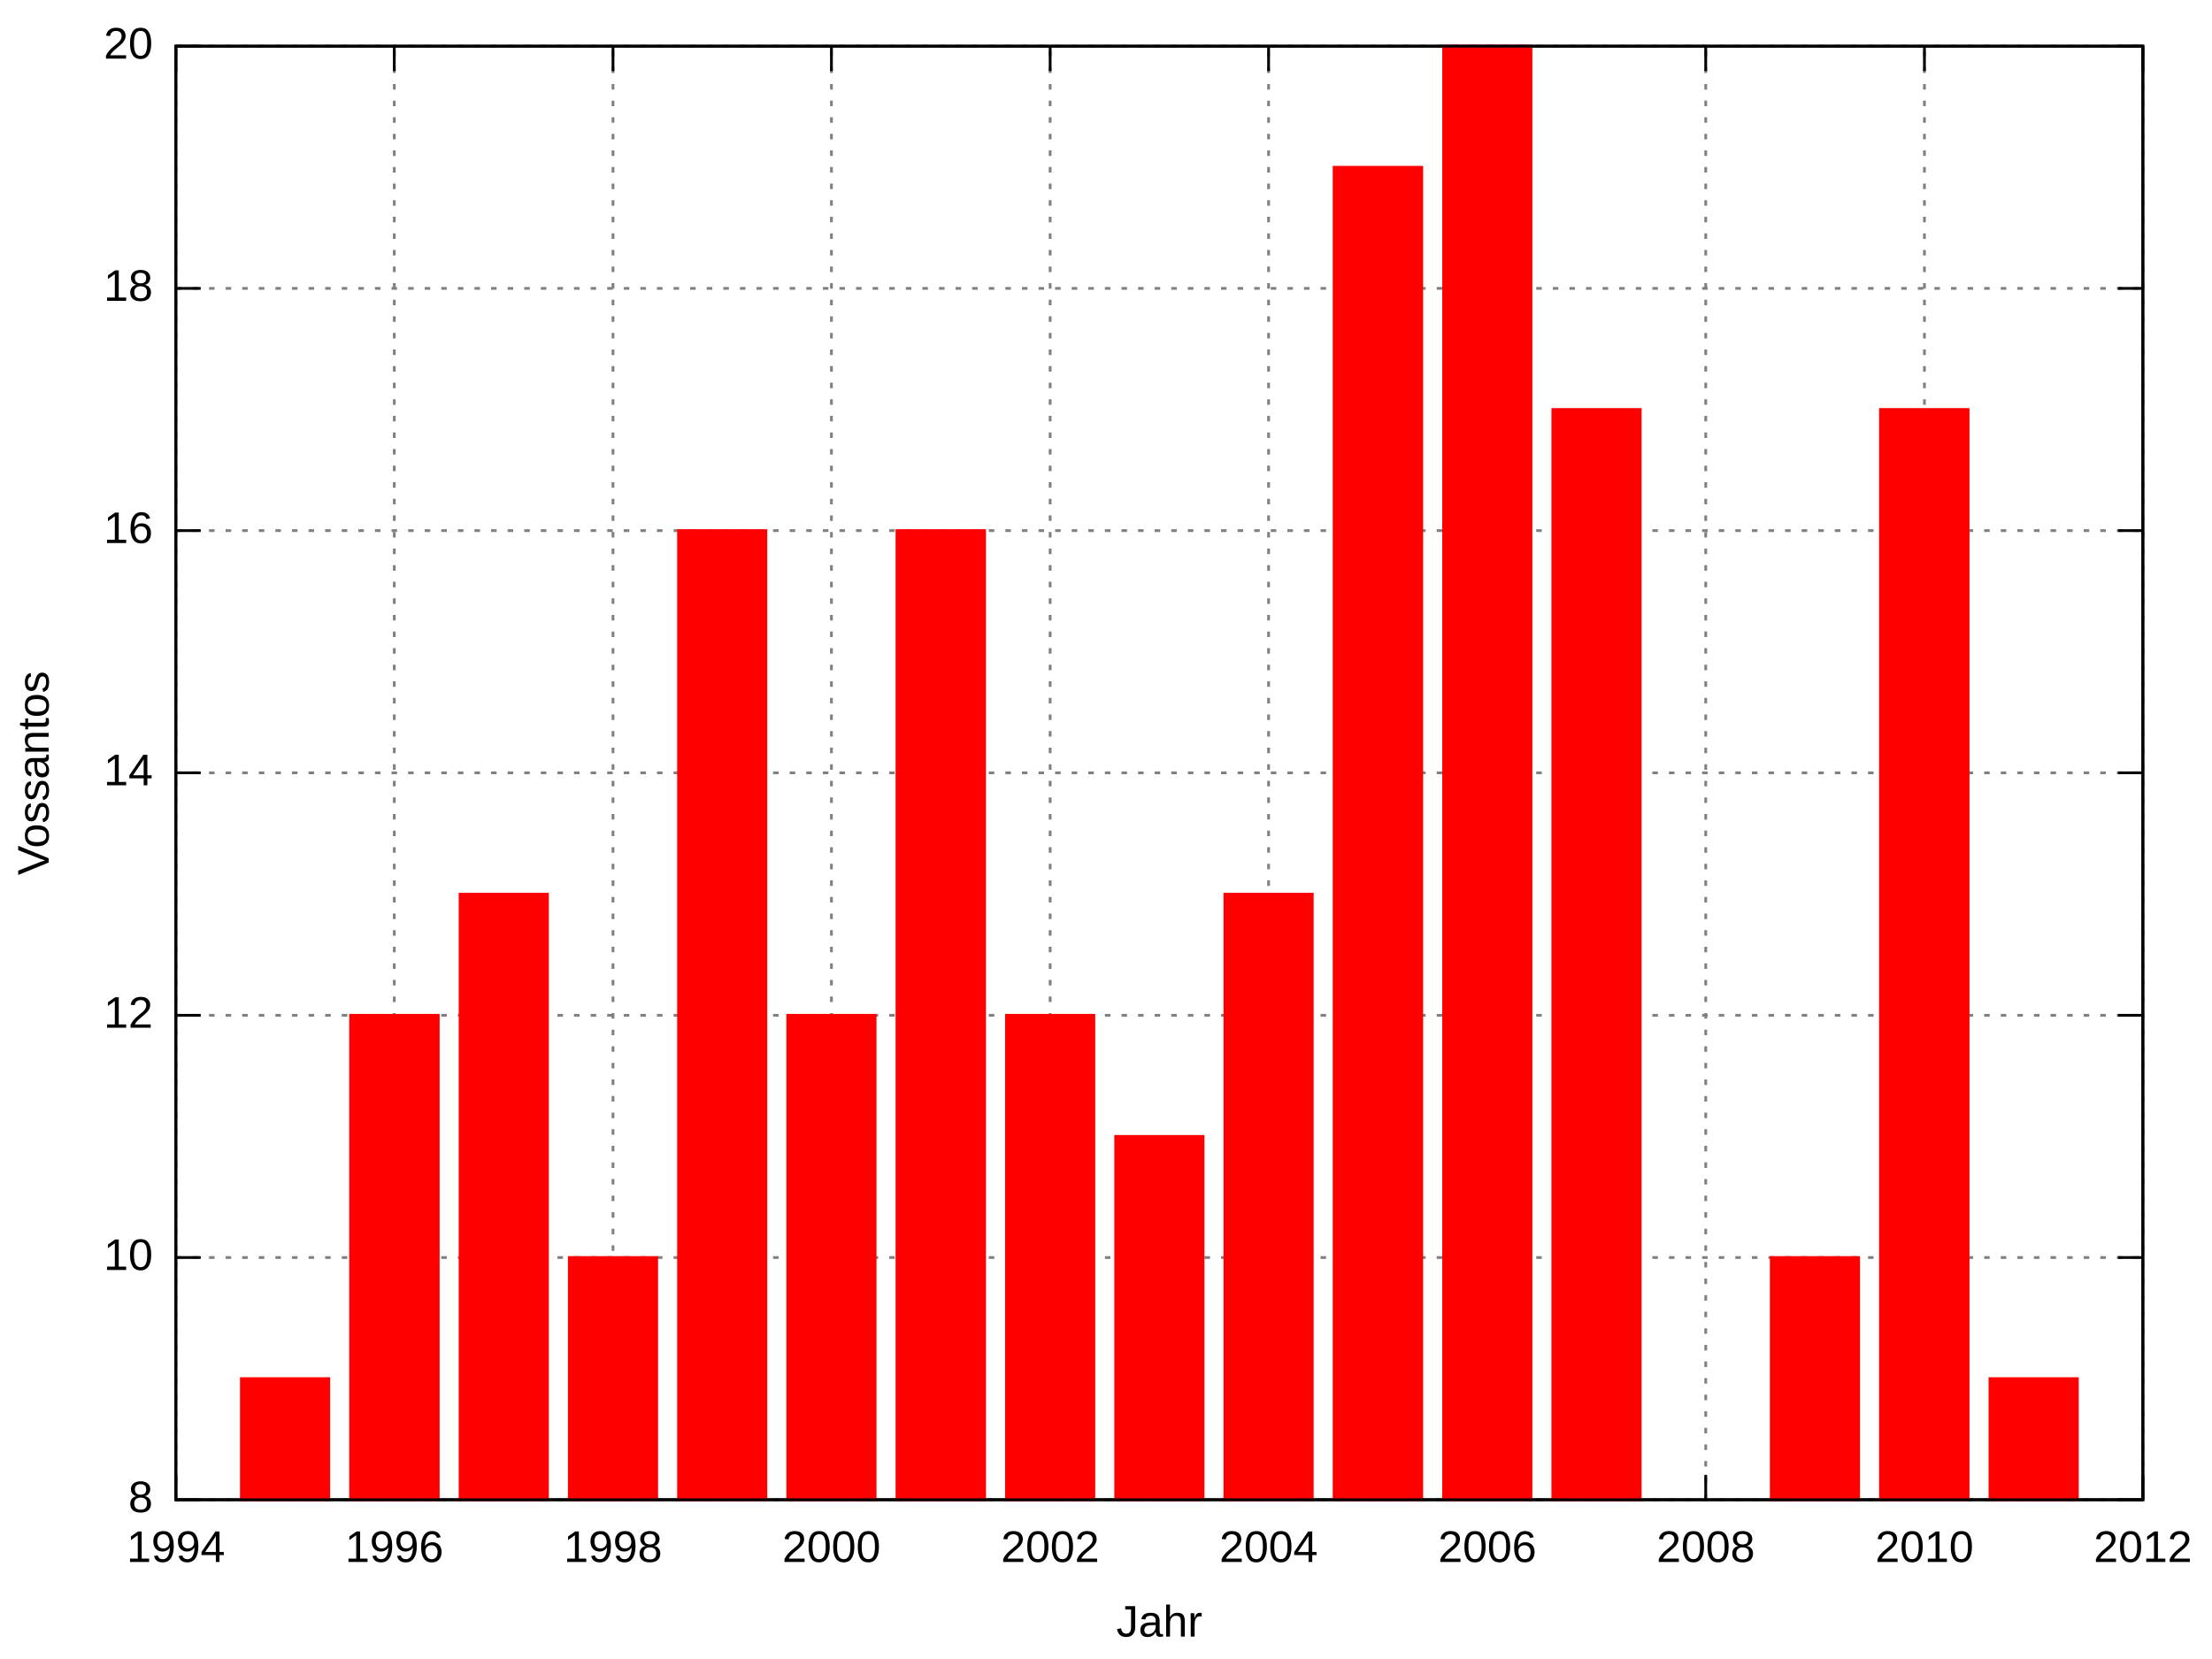
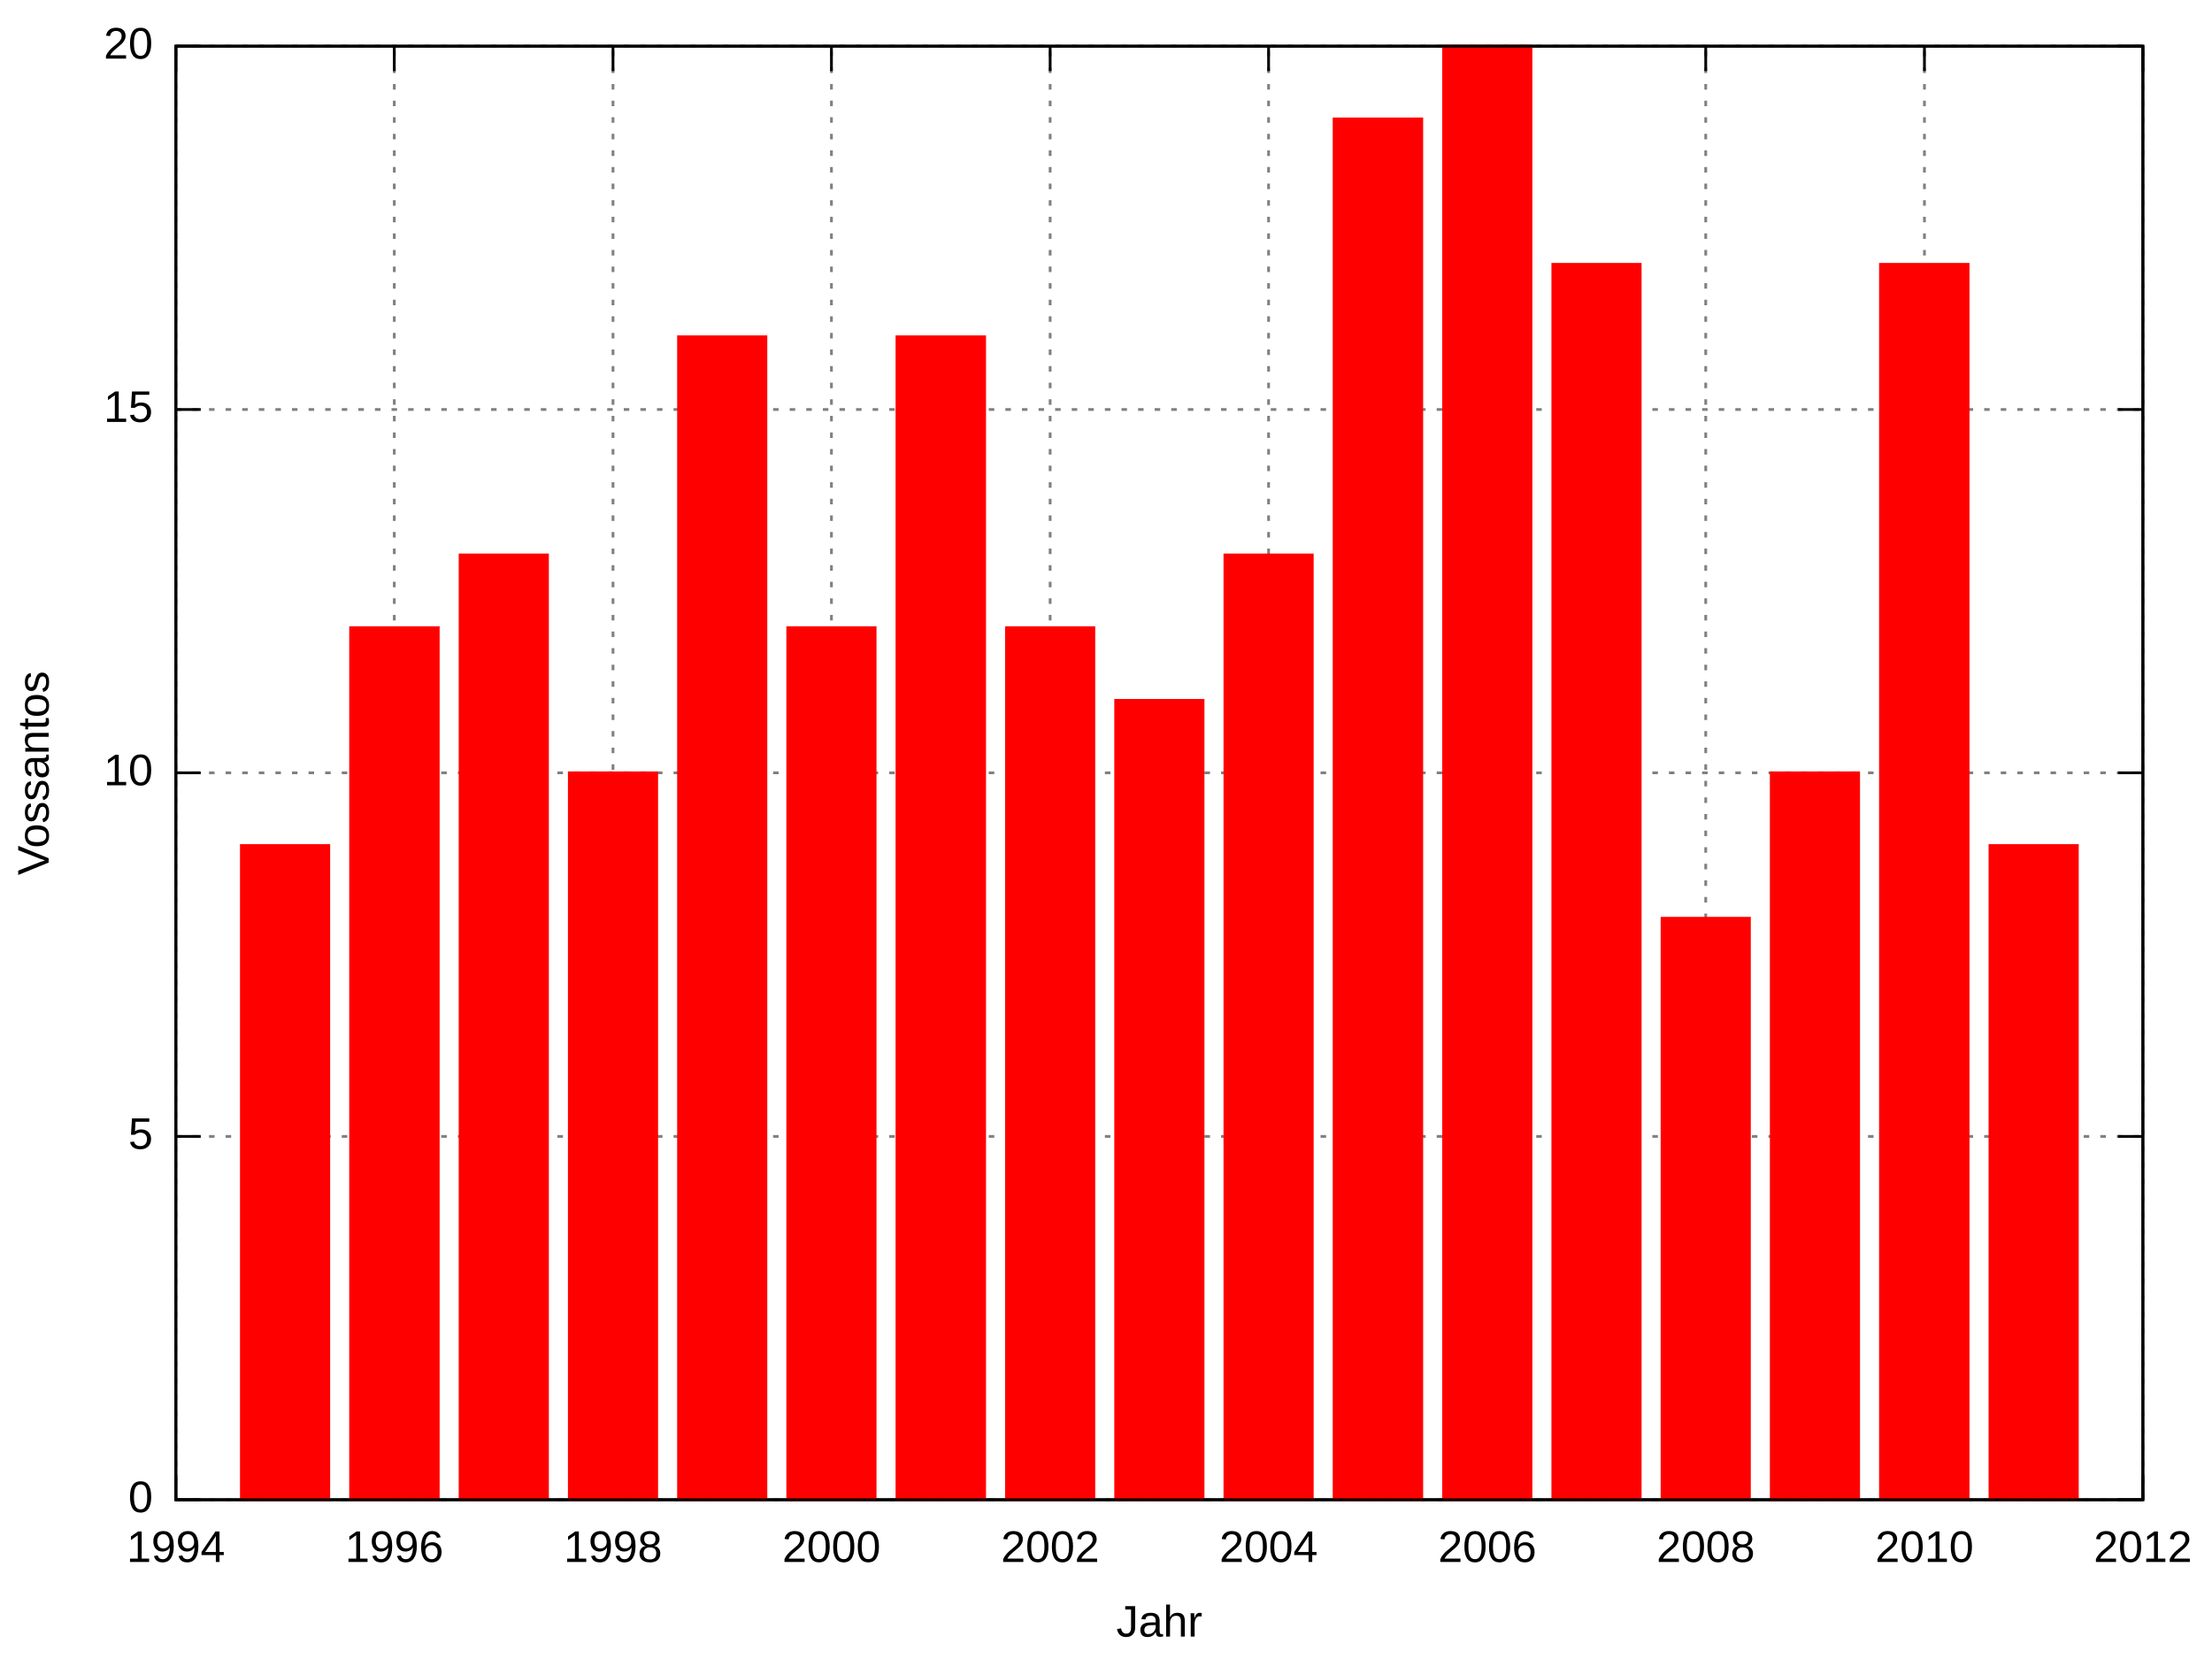
<svg xmlns="http://www.w3.org/2000/svg" xmlns:xlink="http://www.w3.org/1999/xlink" viewBox="0 0 800 600">
  <g id="gnuplot_canvas">
    <rect x="0" y="0" width="800" height="600" fill="none" />
    <defs>
      <circle id="gpDot" r="0.5" stroke-width="0.5" />
      <path id="gpPt0" stroke-width="0.222" stroke="currentColor" d="M-1,0 h2 M0,-1 v2" />
      <path id="gpPt1" stroke-width="0.222" stroke="currentColor" d="M-1,-1 L1,1 M1,-1 L-1,1" />
      <path id="gpPt2" stroke-width="0.222" stroke="currentColor" d="M-1,0 L1,0 M0,-1 L0,1 M-1,-1 L1,1 M-1,1 L1,-1" />
      <rect id="gpPt3" stroke-width="0.222" stroke="currentColor" x="-1" y="-1" width="2" height="2" />
      <rect id="gpPt4" stroke-width="0.222" stroke="currentColor" fill="currentColor" x="-1" y="-1" width="2" height="2" />
      <circle id="gpPt5" stroke-width="0.222" stroke="currentColor" cx="0" cy="0" r="1" />
      <use xlink:href="#gpPt5" id="gpPt6" fill="currentColor" stroke="none" />
      <path id="gpPt7" stroke-width="0.222" stroke="currentColor" d="M0,-1.33 L-1.33,0.67 L1.33,0.67 z" />
      <use xlink:href="#gpPt7" id="gpPt8" fill="currentColor" stroke="none" />
      <use xlink:href="#gpPt7" id="gpPt9" stroke="currentColor" transform="rotate(180)" />
      <use xlink:href="#gpPt9" id="gpPt10" fill="currentColor" stroke="none" />
      <use xlink:href="#gpPt3" id="gpPt11" stroke="currentColor" transform="rotate(45)" />
      <use xlink:href="#gpPt11" id="gpPt12" fill="currentColor" stroke="none" />
      <filter id="greybox" filterUnits="objectBoundingBox" x="0" y="0" height="1" width="1">
        <feFlood flood-color="lightgrey" flood-opacity="1" result="grey" />
        <feComposite in="SourceGraphic" in2="grey" operator="atop" />
      </filter>
    </defs>
    <g style="fill:none; color:white; stroke:black; stroke-width:1.00; stroke-linecap:butt; stroke-linejoin:miter">
</g>
    <g style="fill:none; color:black; stroke:currentColor; stroke-width:1.00; stroke-linecap:butt; stroke-linejoin:miter">
</g>
    <g style="fill:none; color:gray; stroke:currentColor; stroke-width:1.00; stroke-linecap:butt; stroke-linejoin:miter">
      <path stroke="gray" stroke-dasharray=" 2,4" class="gridline" d="M63.6,542.4 L775.0,542.4  " />
    </g>
    <g style="fill:none; color:black; stroke:currentColor; stroke-width:1.00; stroke-linecap:butt; stroke-linejoin:miter">
      <path stroke="black" d="M63.6,542.4 L72.6,542.4 M775.0,542.4 L766.0,542.4  " />
      <g transform="translate(55.3,546.9)" style="stroke:none; fill:black; font-family:Arial; font-size:12.00pt; text-anchor:end">
        <text>
-           <tspan> 8</tspan>
-         </text>
-       </g>
-     </g>
-     <g style="fill:none; color:gray; stroke:currentColor; stroke-width:1.00; stroke-linecap:butt; stroke-linejoin:miter">
-       <path stroke="gray" stroke-dasharray=" 2,4" class="gridline" d="M63.6,454.8 L775.0,454.8  " />
-     </g>
-     <g style="fill:none; color:black; stroke:currentColor; stroke-width:1.00; stroke-linecap:butt; stroke-linejoin:miter">
-       <path stroke="black" d="M63.6,454.8 L72.6,454.8 M775.0,454.8 L766.0,454.8  " />
-       <g transform="translate(55.3,459.3)" style="stroke:none; fill:black; font-family:Arial; font-size:12.00pt; text-anchor:end">
-         <text>
-           <tspan> 10</tspan>
-         </text>
-       </g>
-     </g>
-     <g style="fill:none; color:gray; stroke:currentColor; stroke-width:1.00; stroke-linecap:butt; stroke-linejoin:miter">
-       <path stroke="gray" stroke-dasharray=" 2,4" class="gridline" d="M63.6,367.2 L775.0,367.2  " />
-     </g>
-     <g style="fill:none; color:black; stroke:currentColor; stroke-width:1.00; stroke-linecap:butt; stroke-linejoin:miter">
-       <path stroke="black" d="M63.6,367.2 L72.6,367.2 M775.0,367.2 L766.0,367.2  " />
-       <g transform="translate(55.3,371.7)" style="stroke:none; fill:black; font-family:Arial; font-size:12.00pt; text-anchor:end">
-         <text>
-           <tspan> 12</tspan>
+           <tspan> 0</tspan>
+         </text>
+       </g>
+     </g>
+     <g style="fill:none; color:gray; stroke:currentColor; stroke-width:1.00; stroke-linecap:butt; stroke-linejoin:miter">
+       <path stroke="gray" stroke-dasharray=" 2,4" class="gridline" d="M63.6,411.0 L775.0,411.0  " />
+     </g>
+     <g style="fill:none; color:black; stroke:currentColor; stroke-width:1.00; stroke-linecap:butt; stroke-linejoin:miter">
+       <path stroke="black" d="M63.6,411.0 L72.6,411.0 M775.0,411.0 L766.0,411.0  " />
+       <g transform="translate(55.3,415.5)" style="stroke:none; fill:black; font-family:Arial; font-size:12.00pt; text-anchor:end">
+         <text>
+           <tspan> 5</tspan>
        </text>
      </g>
    </g>
    <g style="fill:none; color:gray; stroke:currentColor; stroke-width:1.00; stroke-linecap:butt; stroke-linejoin:miter">
      <path stroke="gray" stroke-dasharray=" 2,4" class="gridline" d="M63.6,279.5 L775.0,279.5  " />
    </g>
    <g style="fill:none; color:black; stroke:currentColor; stroke-width:1.00; stroke-linecap:butt; stroke-linejoin:miter">
      <path stroke="black" d="M63.6,279.5 L72.6,279.5 M775.0,279.5 L766.0,279.5  " />
      <g transform="translate(55.3,284.0)" style="stroke:none; fill:black; font-family:Arial; font-size:12.00pt; text-anchor:end">
        <text>
-           <tspan> 14</tspan>
-         </text>
-       </g>
-     </g>
-     <g style="fill:none; color:gray; stroke:currentColor; stroke-width:1.00; stroke-linecap:butt; stroke-linejoin:miter">
-       <path stroke="gray" stroke-dasharray=" 2,4" class="gridline" d="M63.6,191.9 L775.0,191.9  " />
-     </g>
-     <g style="fill:none; color:black; stroke:currentColor; stroke-width:1.00; stroke-linecap:butt; stroke-linejoin:miter">
-       <path stroke="black" d="M63.6,191.9 L72.6,191.9 M775.0,191.9 L766.0,191.9  " />
-       <g transform="translate(55.3,196.4)" style="stroke:none; fill:black; font-family:Arial; font-size:12.00pt; text-anchor:end">
-         <text>
-           <tspan> 16</tspan>
-         </text>
-       </g>
-     </g>
-     <g style="fill:none; color:gray; stroke:currentColor; stroke-width:1.00; stroke-linecap:butt; stroke-linejoin:miter">
-       <path stroke="gray" stroke-dasharray=" 2,4" class="gridline" d="M63.6,104.3 L775.0,104.3  " />
-     </g>
-     <g style="fill:none; color:black; stroke:currentColor; stroke-width:1.00; stroke-linecap:butt; stroke-linejoin:miter">
-       <path stroke="black" d="M63.6,104.3 L72.6,104.3 M775.0,104.3 L766.0,104.3  " />
-       <g transform="translate(55.3,108.8)" style="stroke:none; fill:black; font-family:Arial; font-size:12.00pt; text-anchor:end">
-         <text>
-           <tspan> 18</tspan>
+           <tspan> 10</tspan>
+         </text>
+       </g>
+     </g>
+     <g style="fill:none; color:gray; stroke:currentColor; stroke-width:1.00; stroke-linecap:butt; stroke-linejoin:miter">
+       <path stroke="gray" stroke-dasharray=" 2,4" class="gridline" d="M63.6,148.1 L775.0,148.1  " />
+     </g>
+     <g style="fill:none; color:black; stroke:currentColor; stroke-width:1.00; stroke-linecap:butt; stroke-linejoin:miter">
+       <path stroke="black" d="M63.6,148.1 L72.6,148.1 M775.0,148.1 L766.0,148.1  " />
+       <g transform="translate(55.3,152.6)" style="stroke:none; fill:black; font-family:Arial; font-size:12.00pt; text-anchor:end">
+         <text>
+           <tspan> 15</tspan>
        </text>
      </g>
    </g>
    <g style="fill:none; color:gray; stroke:currentColor; stroke-width:1.00; stroke-linecap:butt; stroke-linejoin:miter">
      <path stroke="gray" stroke-dasharray=" 2,4" class="gridline" d="M63.6,16.7 L775.0,16.7  " />
    </g>
    <g style="fill:none; color:black; stroke:currentColor; stroke-width:1.00; stroke-linecap:butt; stroke-linejoin:miter">
      <path stroke="black" d="M63.6,16.7 L72.6,16.7 M775.0,16.7 L766.0,16.7  " />
      <g transform="translate(55.3,21.2)" style="stroke:none; fill:black; font-family:Arial; font-size:12.00pt; text-anchor:end">
        <text>
          <tspan> 20</tspan>
        </text>
      </g>
    </g>
    <g style="fill:none; color:gray; stroke:currentColor; stroke-width:1.00; stroke-linecap:butt; stroke-linejoin:miter">
      <path stroke="gray" stroke-dasharray=" 2,4" class="gridline" d="M63.6,542.4 L63.6,16.7  " />
    </g>
    <g style="fill:none; color:black; stroke:currentColor; stroke-width:1.00; stroke-linecap:butt; stroke-linejoin:miter">
      <path stroke="black" d="M63.6,542.4 L63.6,533.4 M63.6,16.7 L63.6,25.7  " />
      <g transform="translate(63.6,564.9)" style="stroke:none; fill:black; font-family:Arial; font-size:12.00pt; text-anchor:middle">
        <text>
          <tspan> 1994</tspan>
        </text>
      </g>
    </g>
    <g style="fill:none; color:gray; stroke:currentColor; stroke-width:1.00; stroke-linecap:butt; stroke-linejoin:miter">
      <path stroke="gray" stroke-dasharray=" 2,4" class="gridline" d="M142.6,542.4 L142.6,16.7  " />
    </g>
    <g style="fill:none; color:black; stroke:currentColor; stroke-width:1.00; stroke-linecap:butt; stroke-linejoin:miter">
      <path stroke="black" d="M142.6,542.4 L142.6,533.4 M142.6,16.7 L142.6,25.7  " />
      <g transform="translate(142.6,564.9)" style="stroke:none; fill:black; font-family:Arial; font-size:12.00pt; text-anchor:middle">
        <text>
          <tspan> 1996</tspan>
        </text>
      </g>
    </g>
    <g style="fill:none; color:gray; stroke:currentColor; stroke-width:1.00; stroke-linecap:butt; stroke-linejoin:miter">
      <path stroke="gray" stroke-dasharray=" 2,4" class="gridline" d="M221.7,542.4 L221.7,16.7  " />
    </g>
    <g style="fill:none; color:black; stroke:currentColor; stroke-width:1.00; stroke-linecap:butt; stroke-linejoin:miter">
      <path stroke="black" d="M221.7,542.4 L221.7,533.4 M221.7,16.7 L221.7,25.7  " />
      <g transform="translate(221.7,564.9)" style="stroke:none; fill:black; font-family:Arial; font-size:12.00pt; text-anchor:middle">
        <text>
          <tspan> 1998</tspan>
        </text>
      </g>
    </g>
    <g style="fill:none; color:gray; stroke:currentColor; stroke-width:1.00; stroke-linecap:butt; stroke-linejoin:miter">
      <path stroke="gray" stroke-dasharray=" 2,4" class="gridline" d="M300.7,542.4 L300.7,16.7  " />
    </g>
    <g style="fill:none; color:black; stroke:currentColor; stroke-width:1.00; stroke-linecap:butt; stroke-linejoin:miter">
      <path stroke="black" d="M300.7,542.4 L300.7,533.4 M300.7,16.7 L300.7,25.7  " />
      <g transform="translate(300.7,564.9)" style="stroke:none; fill:black; font-family:Arial; font-size:12.00pt; text-anchor:middle">
        <text>
          <tspan> 2000</tspan>
        </text>
      </g>
    </g>
    <g style="fill:none; color:gray; stroke:currentColor; stroke-width:1.00; stroke-linecap:butt; stroke-linejoin:miter">
      <path stroke="gray" stroke-dasharray=" 2,4" class="gridline" d="M379.8,542.4 L379.8,16.7  " />
    </g>
    <g style="fill:none; color:black; stroke:currentColor; stroke-width:1.00; stroke-linecap:butt; stroke-linejoin:miter">
      <path stroke="black" d="M379.8,542.4 L379.8,533.4 M379.8,16.7 L379.8,25.7  " />
      <g transform="translate(379.8,564.9)" style="stroke:none; fill:black; font-family:Arial; font-size:12.00pt; text-anchor:middle">
        <text>
          <tspan> 2002</tspan>
        </text>
      </g>
    </g>
    <g style="fill:none; color:gray; stroke:currentColor; stroke-width:1.00; stroke-linecap:butt; stroke-linejoin:miter">
      <path stroke="gray" stroke-dasharray=" 2,4" class="gridline" d="M458.8,542.4 L458.8,16.7  " />
    </g>
    <g style="fill:none; color:black; stroke:currentColor; stroke-width:1.00; stroke-linecap:butt; stroke-linejoin:miter">
      <path stroke="black" d="M458.8,542.4 L458.8,533.4 M458.8,16.7 L458.8,25.7  " />
      <g transform="translate(458.8,564.9)" style="stroke:none; fill:black; font-family:Arial; font-size:12.00pt; text-anchor:middle">
        <text>
          <tspan> 2004</tspan>
        </text>
      </g>
    </g>
    <g style="fill:none; color:gray; stroke:currentColor; stroke-width:1.00; stroke-linecap:butt; stroke-linejoin:miter">
      <path stroke="gray" stroke-dasharray=" 2,4" class="gridline" d="M537.9,542.4 L537.9,16.7  " />
    </g>
    <g style="fill:none; color:black; stroke:currentColor; stroke-width:1.00; stroke-linecap:butt; stroke-linejoin:miter">
      <path stroke="black" d="M537.9,542.4 L537.9,533.4 M537.9,16.7 L537.9,25.7  " />
      <g transform="translate(537.9,564.9)" style="stroke:none; fill:black; font-family:Arial; font-size:12.00pt; text-anchor:middle">
        <text>
          <tspan> 2006</tspan>
        </text>
      </g>
    </g>
    <g style="fill:none; color:gray; stroke:currentColor; stroke-width:1.00; stroke-linecap:butt; stroke-linejoin:miter">
      <path stroke="gray" stroke-dasharray=" 2,4" class="gridline" d="M616.9,542.4 L616.9,16.7  " />
    </g>
    <g style="fill:none; color:black; stroke:currentColor; stroke-width:1.00; stroke-linecap:butt; stroke-linejoin:miter">
      <path stroke="black" d="M616.9,542.4 L616.9,533.4 M616.9,16.7 L616.9,25.7  " />
      <g transform="translate(616.9,564.9)" style="stroke:none; fill:black; font-family:Arial; font-size:12.00pt; text-anchor:middle">
        <text>
          <tspan> 2008</tspan>
        </text>
      </g>
    </g>
    <g style="fill:none; color:gray; stroke:currentColor; stroke-width:1.00; stroke-linecap:butt; stroke-linejoin:miter">
      <path stroke="gray" stroke-dasharray=" 2,4" class="gridline" d="M696.0,542.4 L696.0,16.7  " />
    </g>
    <g style="fill:none; color:black; stroke:currentColor; stroke-width:1.00; stroke-linecap:butt; stroke-linejoin:miter">
      <path stroke="black" d="M696.0,542.4 L696.0,533.4 M696.0,16.7 L696.0,25.7  " />
      <g transform="translate(696.0,564.9)" style="stroke:none; fill:black; font-family:Arial; font-size:12.00pt; text-anchor:middle">
        <text>
          <tspan> 2010</tspan>
        </text>
      </g>
    </g>
    <g style="fill:none; color:gray; stroke:currentColor; stroke-width:1.00; stroke-linecap:butt; stroke-linejoin:miter">
      <path stroke="gray" stroke-dasharray=" 2,4" class="gridline" d="M775.0,542.4 L775.0,16.7  " />
    </g>
    <g style="fill:none; color:black; stroke:currentColor; stroke-width:1.00; stroke-linecap:butt; stroke-linejoin:miter">
      <path stroke="black" d="M775.0,542.4 L775.0,533.4 M775.0,16.7 L775.0,25.7  " />
      <g transform="translate(775.0,564.9)" style="stroke:none; fill:black; font-family:Arial; font-size:12.00pt; text-anchor:middle">
        <text>
          <tspan> 2012</tspan>
        </text>
      </g>
      <path stroke="black" d="M63.6,16.7 L63.6,542.4 L775.0,542.4 L775.0,16.7 L63.6,16.7 Z  " />
      <g transform="translate(17.6,279.6) rotate(270)" style="stroke:none; fill:black; font-family:Arial; font-size:12.00pt; text-anchor:middle">
        <text>
          <tspan>Vossantos</tspan>
        </text>
      </g>
      <g transform="translate(419.3,591.9)" style="stroke:none; fill:black; font-family:Arial; font-size:12.00pt; text-anchor:middle">
        <text>
          <tspan>Jahr</tspan>
        </text>
      </g>
    </g>
    <g id="gnuplot_plot_1">
      <g style="fill:none; color:red; stroke:currentColor; stroke-width:1.00; stroke-linecap:butt; stroke-linejoin:miter">
        <g style="stroke:none; shape-rendering:crispEdges">
-           <polygon fill="red" points="87.3,542.4 119.0,542.4 119.0,498.5 87.3,498.5 " />
-         </g>
-         <path stroke="red" d="M87.3,542.4 L87.3,498.6 L118.9,498.6 L118.9,542.4 L87.3,542.4 Z  " />
-         <g style="stroke:none; shape-rendering:crispEdges">
-           <polygon fill="red" points="126.8,542.4 158.6,542.4 158.6,367.1 126.8,367.1 " />
-         </g>
-         <path stroke="red" d="M126.8,542.4 L126.8,367.2 L158.5,367.2 L158.5,542.4 L126.8,542.4 Z  " />
-         <g style="stroke:none; shape-rendering:crispEdges">
-           <polygon fill="red" points="166.4,542.4 198.1,542.4 198.1,323.3 166.4,323.3 " />
-         </g>
-         <path stroke="red" d="M166.4,542.4 L166.4,323.4 L198.0,323.4 L198.0,542.4 L166.4,542.4 Z  " />
-         <g style="stroke:none; shape-rendering:crispEdges">
-           <polygon fill="red" points="205.9,542.4 237.6,542.4 237.6,454.7 205.9,454.7 " />
-         </g>
-         <path stroke="red" d="M205.9,542.4 L205.9,454.8 L237.5,454.8 L237.5,542.4 L205.9,542.4 Z  " />
-         <g style="stroke:none; shape-rendering:crispEdges">
-           <polygon fill="red" points="245.4,542.4 277.1,542.4 277.1,191.8 245.4,191.8 " />
-         </g>
-         <path stroke="red" d="M245.4,542.4 L245.4,191.9 L277.0,191.9 L277.0,542.4 L245.4,542.4 Z  " />
-         <g style="stroke:none; shape-rendering:crispEdges">
-           <polygon fill="red" points="284.9,542.4 316.6,542.4 316.6,367.1 284.9,367.1 " />
-         </g>
-         <path stroke="red" d="M284.9,542.4 L284.9,367.2 L316.5,367.2 L316.5,542.4 L284.9,542.4 Z  " />
-         <g style="stroke:none; shape-rendering:crispEdges">
-           <polygon fill="red" points="324.4,542.4 356.2,542.4 356.2,191.8 324.4,191.8 " />
-         </g>
-         <path stroke="red" d="M324.4,542.4 L324.4,191.9 L356.1,191.9 L356.1,542.4 L324.4,542.4 Z  " />
-         <g style="stroke:none; shape-rendering:crispEdges">
-           <polygon fill="red" points="364.0,542.4 395.7,542.4 395.7,367.1 364.0,367.1 " />
-         </g>
-         <path stroke="red" d="M364.0,542.4 L364.0,367.2 L395.6,367.2 L395.6,542.4 L364.0,542.4 Z  " />
-         <g style="stroke:none; shape-rendering:crispEdges">
-           <polygon fill="red" points="403.5,542.4 435.2,542.4 435.2,410.9 403.5,410.9 " />
-         </g>
-         <path stroke="red" d="M403.5,542.4 L403.5,411.0 L435.1,411.0 L435.1,542.4 L403.5,542.4 Z  " />
-         <g style="stroke:none; shape-rendering:crispEdges">
-           <polygon fill="red" points="443.0,542.4 474.7,542.4 474.7,323.3 443.0,323.3 " />
-         </g>
-         <path stroke="red" d="M443.0,542.4 L443.0,323.4 L474.6,323.4 L474.6,542.4 L443.0,542.4 Z  " />
-         <g style="stroke:none; shape-rendering:crispEdges">
-           <polygon fill="red" points="482.5,542.4 514.3,542.4 514.3,60.4 482.5,60.4 " />
-         </g>
-         <path stroke="red" d="M482.5,542.4 L482.5,60.5 L514.2,60.5 L514.2,542.4 L482.5,542.4 Z  " />
+           <polygon fill="red" points="87.3,542.4 119.0,542.4 119.0,305.7 87.3,305.7 " />
+         </g>
+         <path stroke="red" d="M87.3,542.4 L87.3,305.8 L118.9,305.8 L118.9,542.4 L87.3,542.4 Z  " />
+         <g style="stroke:none; shape-rendering:crispEdges">
+           <polygon fill="red" points="126.8,542.4 158.6,542.4 158.6,226.9 126.8,226.9 " />
+         </g>
+         <path stroke="red" d="M126.8,542.4 L126.8,227.0 L158.5,227.0 L158.5,542.4 L126.8,542.4 Z  " />
+         <g style="stroke:none; shape-rendering:crispEdges">
+           <polygon fill="red" points="166.4,542.4 198.1,542.4 198.1,200.6 166.4,200.6 " />
+         </g>
+         <path stroke="red" d="M166.4,542.4 L166.4,200.7 L198.0,200.7 L198.0,542.4 L166.4,542.4 Z  " />
+         <g style="stroke:none; shape-rendering:crispEdges">
+           <polygon fill="red" points="205.9,542.4 237.6,542.4 237.6,279.4 205.9,279.4 " />
+         </g>
+         <path stroke="red" d="M205.9,542.4 L205.9,279.5 L237.5,279.5 L237.5,542.4 L205.9,542.4 Z  " />
+         <g style="stroke:none; shape-rendering:crispEdges">
+           <polygon fill="red" points="245.4,542.4 277.1,542.4 277.1,121.7 245.4,121.7 " />
+         </g>
+         <path stroke="red" d="M245.4,542.4 L245.4,121.8 L277.0,121.8 L277.0,542.4 L245.4,542.4 Z  " />
+         <g style="stroke:none; shape-rendering:crispEdges">
+           <polygon fill="red" points="284.9,542.4 316.6,542.4 316.6,226.9 284.9,226.9 " />
+         </g>
+         <path stroke="red" d="M284.9,542.4 L284.9,227.0 L316.5,227.0 L316.5,542.4 L284.9,542.4 Z  " />
+         <g style="stroke:none; shape-rendering:crispEdges">
+           <polygon fill="red" points="324.4,542.4 356.2,542.4 356.2,121.7 324.4,121.7 " />
+         </g>
+         <path stroke="red" d="M324.4,542.4 L324.4,121.8 L356.1,121.8 L356.1,542.4 L324.4,542.4 Z  " />
+         <g style="stroke:none; shape-rendering:crispEdges">
+           <polygon fill="red" points="364.0,542.4 395.7,542.4 395.7,226.9 364.0,226.9 " />
+         </g>
+         <path stroke="red" d="M364.0,542.4 L364.0,227.0 L395.6,227.0 L395.6,542.4 L364.0,542.4 Z  " />
+         <g style="stroke:none; shape-rendering:crispEdges">
+           <polygon fill="red" points="403.5,542.4 435.2,542.4 435.2,253.2 403.5,253.2 " />
+         </g>
+         <path stroke="red" d="M403.5,542.4 L403.5,253.3 L435.1,253.3 L435.1,542.4 L403.5,542.4 Z  " />
+         <g style="stroke:none; shape-rendering:crispEdges">
+           <polygon fill="red" points="443.0,542.4 474.7,542.4 474.7,200.6 443.0,200.6 " />
+         </g>
+         <path stroke="red" d="M443.0,542.4 L443.0,200.7 L474.6,200.7 L474.6,542.4 L443.0,542.4 Z  " />
+         <g style="stroke:none; shape-rendering:crispEdges">
+           <polygon fill="red" points="482.5,542.4 514.3,542.4 514.3,42.9 482.5,42.9 " />
+         </g>
+         <path stroke="red" d="M482.5,542.4 L482.5,43.0 L514.2,43.0 L514.2,542.4 L482.5,542.4 Z  " />
        <g style="stroke:none; shape-rendering:crispEdges">
          <polygon fill="red" points="522.1,542.4 553.8,542.4 553.8,16.6 522.1,16.6 " />
        </g>
        <path stroke="red" d="M522.1,542.4 L522.1,16.7 L553.7,16.7 L553.7,542.4 L522.1,542.4 Z  " />
        <g style="stroke:none; shape-rendering:crispEdges">
-           <polygon fill="red" points="561.6,542.4 593.3,542.4 593.3,148.0 561.6,148.0 " />
-         </g>
-         <path stroke="red" d="M561.6,542.4 L561.6,148.1 L593.2,148.1 L593.2,542.4 L561.6,542.4 Z  " />
-         <g style="stroke:none; shape-rendering:crispEdges">
-           <polygon fill="red" points="640.6,542.4 672.3,542.4 672.3,454.7 640.6,454.7 " />
-         </g>
-         <path stroke="red" d="M640.6,542.4 L640.6,454.8 L672.2,454.8 L672.2,542.4 L640.6,542.4 Z  " />
-         <g style="stroke:none; shape-rendering:crispEdges">
-           <polygon fill="red" points="680.1,542.4 711.9,542.4 711.9,148.0 680.1,148.0 " />
-         </g>
-         <path stroke="red" d="M680.1,542.4 L680.1,148.1 L711.8,148.1 L711.8,542.4 L680.1,542.4 Z  " />
-         <g style="stroke:none; shape-rendering:crispEdges">
-           <polygon fill="red" points="719.7,542.4 751.4,542.4 751.4,498.5 719.7,498.5 " />
-         </g>
-         <path stroke="red" d="M719.7,542.4 L719.7,498.6 L751.3,498.6 L751.3,542.4 L719.7,542.4 Z  " />
+           <polygon fill="red" points="561.6,542.4 593.3,542.4 593.3,95.5 561.6,95.5 " />
+         </g>
+         <path stroke="red" d="M561.6,542.4 L561.6,95.6 L593.2,95.6 L593.2,542.4 L561.6,542.4 Z  " />
+         <g style="stroke:none; shape-rendering:crispEdges">
+           <polygon fill="red" points="601.1,542.4 632.8,542.4 632.8,332.0 601.1,332.0 " />
+         </g>
+         <path stroke="red" d="M601.1,542.4 L601.1,332.1 L632.7,332.1 L632.7,542.4 L601.1,542.4 Z  " />
+         <g style="stroke:none; shape-rendering:crispEdges">
+           <polygon fill="red" points="640.6,542.4 672.3,542.4 672.3,279.4 640.6,279.4 " />
+         </g>
+         <path stroke="red" d="M640.6,542.4 L640.6,279.5 L672.2,279.5 L672.2,542.4 L640.6,542.4 Z  " />
+         <g style="stroke:none; shape-rendering:crispEdges">
+           <polygon fill="red" points="680.1,542.4 711.9,542.4 711.9,95.5 680.1,95.5 " />
+         </g>
+         <path stroke="red" d="M680.1,542.4 L680.1,95.6 L711.8,95.6 L711.8,542.4 L680.1,542.4 Z  " />
+         <g style="stroke:none; shape-rendering:crispEdges">
+           <polygon fill="red" points="719.7,542.4 751.4,542.4 751.4,305.7 719.7,305.7 " />
+         </g>
+         <path stroke="red" d="M719.7,542.4 L719.7,305.8 L751.3,305.8 L751.3,542.4 L719.7,542.4 Z  " />
      </g>
    </g>
    <g style="fill:none; color:black; stroke:currentColor; stroke-width:1.00; stroke-linecap:butt; stroke-linejoin:miter">
      <path stroke="black" d="M63.6,16.7 L63.6,542.4 L775.0,542.4 L775.0,16.7 L63.6,16.7 Z  " />
    </g>
  </g>
</svg>
